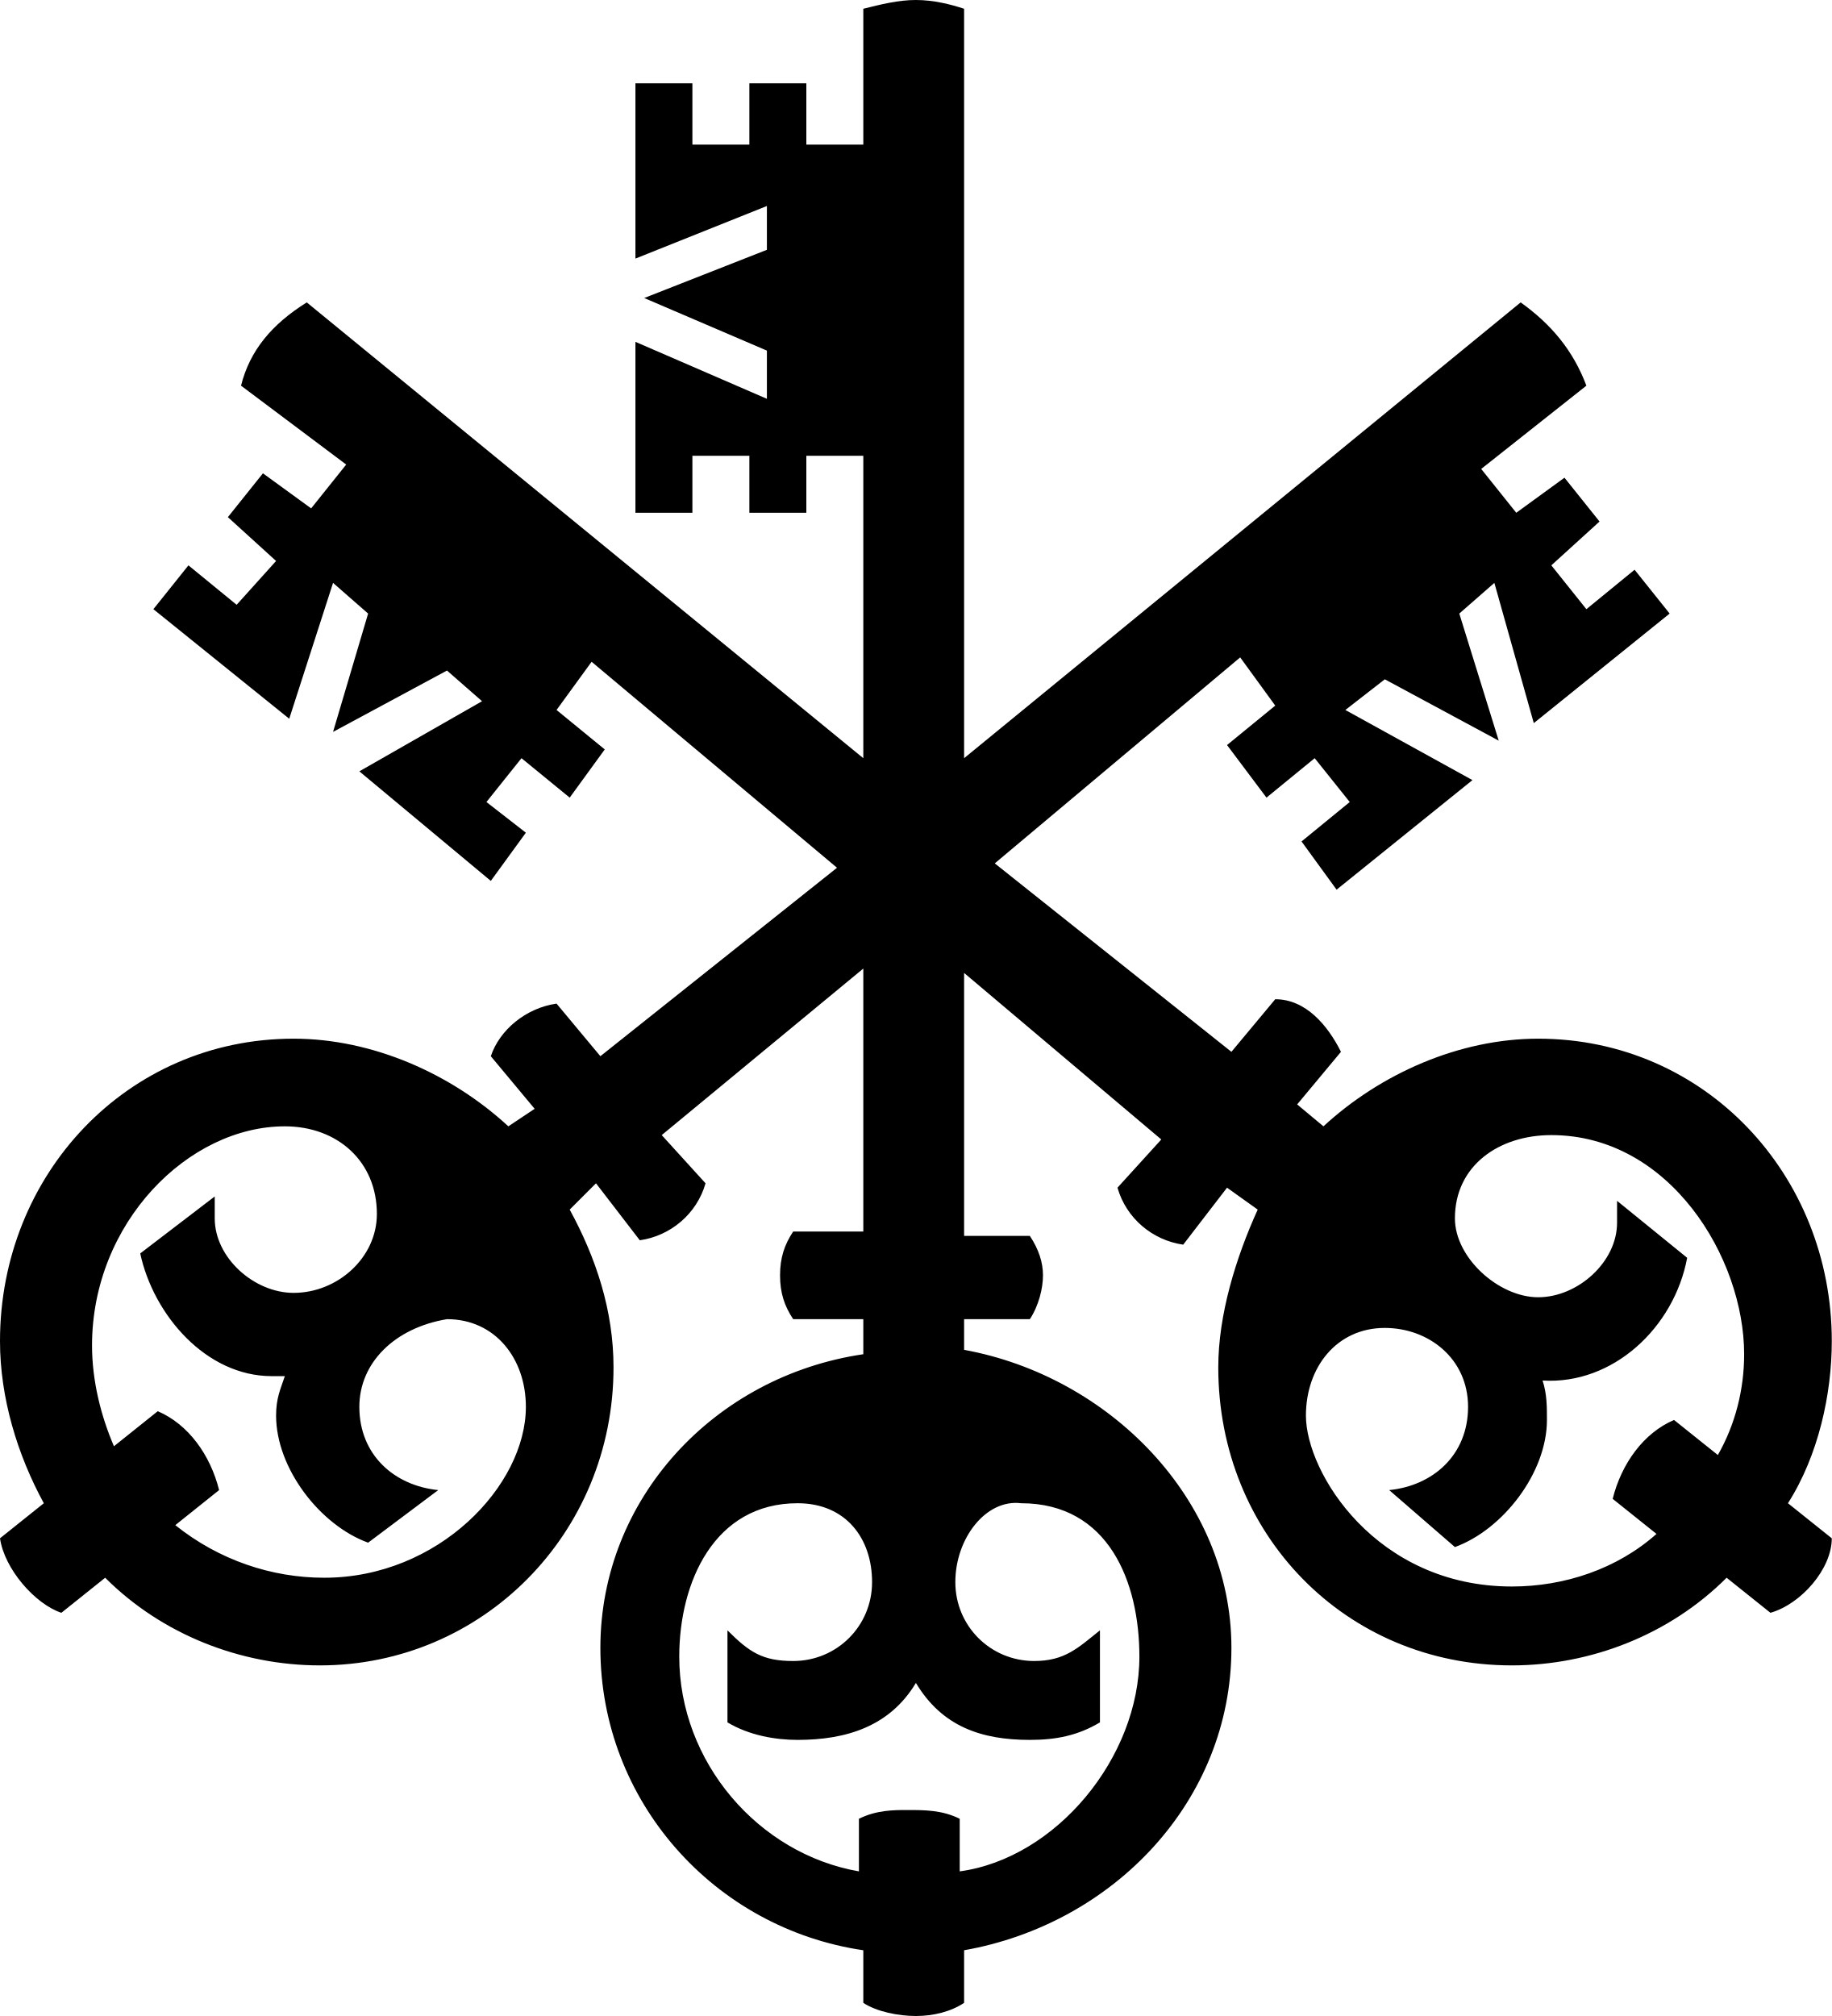
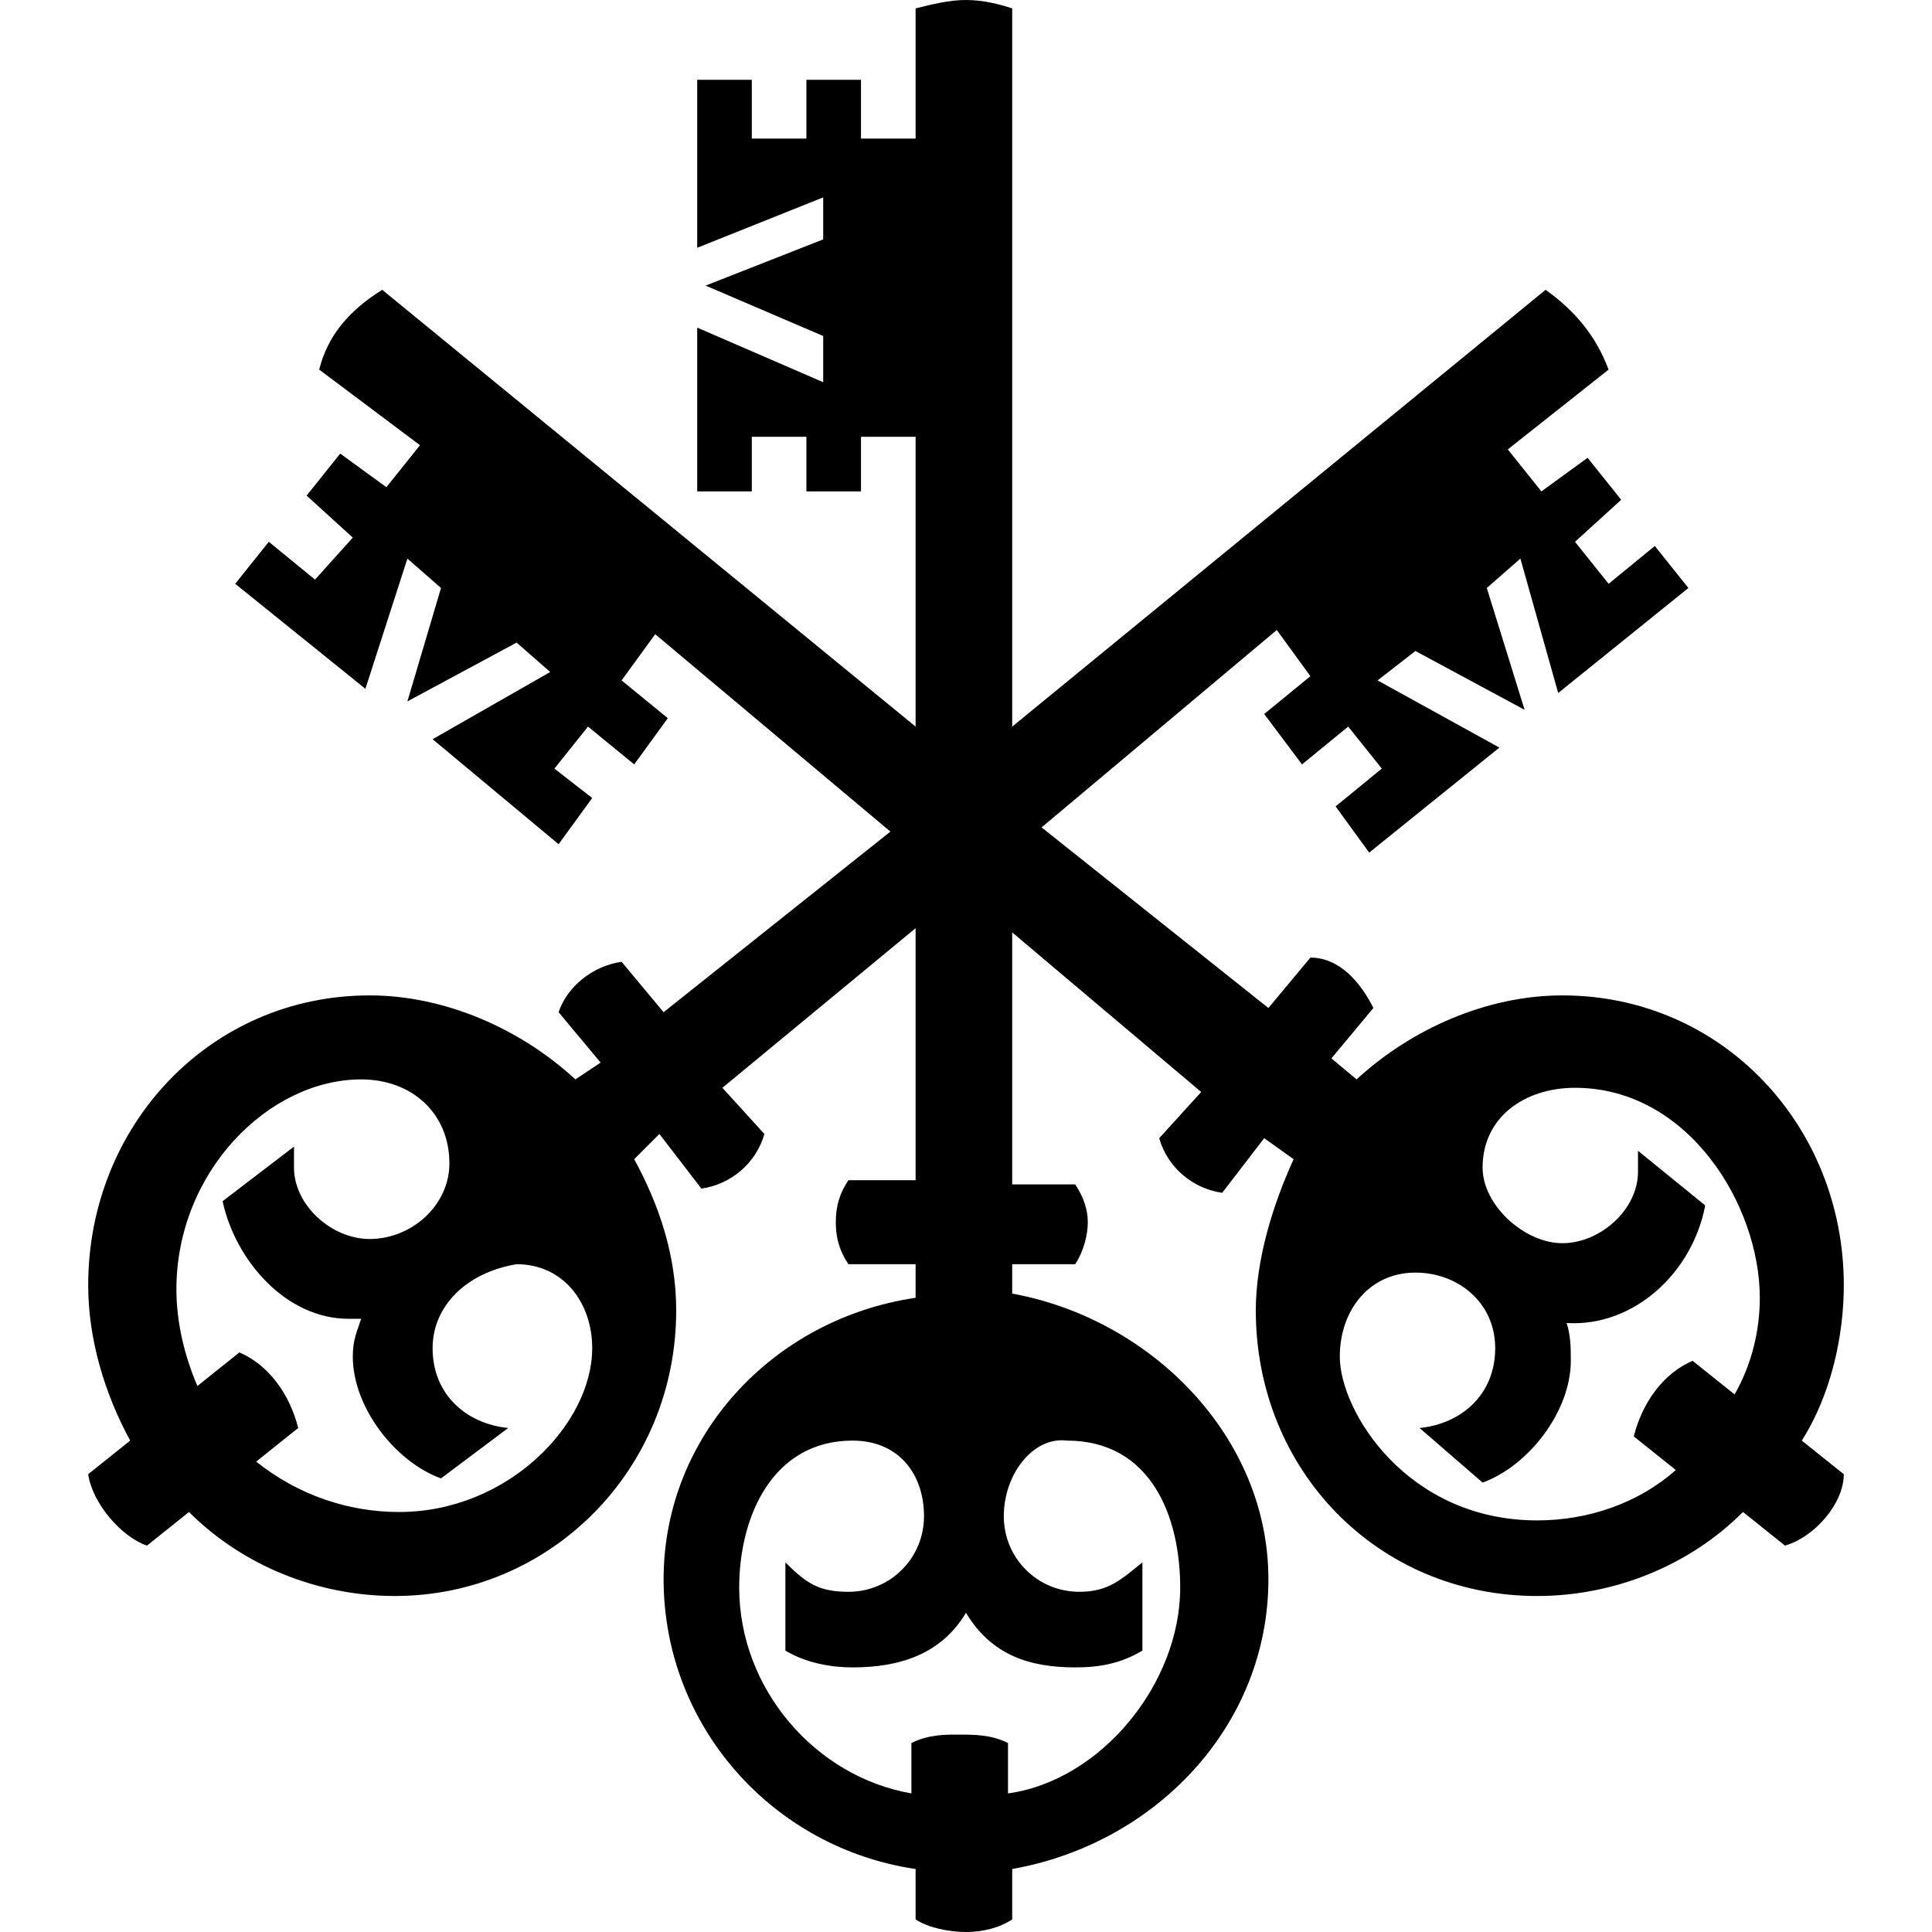
- <svg xmlns="http://www.w3.org/2000/svg" version="1.1" id="Layer_1" x="0px" y="0px" viewBox="0 0 41.8 46" style="enable-background:new 0 0 41.8 46;" xml:space="preserve">
+ <svg xmlns="http://www.w3.org/2000/svg" version="1.1" id="Layer_1" x="0px" y="0px" viewBox="0 0 41.8 46" style="enable-background:new 0 0 41.8 46;" xml:space="preserve" width="24" height="24">
  <g>
    <path d="M34.1,13.3L33.3,14l0.9,2.9l-2.6-1.4l-0.9,0.7l2.9,1.6l-3.1,2.5l-0.8-1.1l1.1-0.9l-0.8-1l-1.1,0.9L28,17l1.1-0.9L28.3,15   l-5.6,4.7l5.4,4.3l1-1.2c0.7,0,1.2,0.6,1.5,1.2l-1,1.2l0.6,0.5c1.3-1.2,3.1-2,4.9-2c3.8,0,6.7,3.1,6.7,6.9c0,1.2-0.3,2.6-1,3.7   l1,0.8c0,0.7-0.7,1.5-1.4,1.7l-1-0.8c-1.3,1.3-3.1,2-4.9,2c-3.8,0-6.7-3-6.7-6.8c0-1.2,0.4-2.5,0.9-3.6L28,27.1l-1,1.3   c-0.7-0.1-1.3-0.6-1.5-1.3l1-1.1L22,22.2v6h1.5c0.2,0.3,0.3,0.6,0.3,0.9s-0.1,0.7-0.3,1H22v0.7c3.3,0.6,6.1,3.4,6.1,6.8   c0,3.5-2.7,6.3-6.1,6.9v1.2c-0.3,0.2-0.7,0.3-1.1,0.3s-0.9-0.1-1.2-0.3v-1.2c-3.4-0.5-6-3.4-6-6.9c0-3.4,2.6-6.2,6-6.7v-0.8h-1.6   c-0.2-0.3-0.3-0.6-0.3-1s0.1-0.7,0.3-1h1.6v-6l-4.6,3.8l1,1.1c-0.2,0.7-0.8,1.2-1.5,1.3l-1-1.3L13,27.6c0.6,1.1,1,2.3,1,3.6   C14,35,11,38,7.3,38c-1.8,0-3.6-0.7-4.9-2l-1,0.8c-0.6-0.2-1.3-1-1.4-1.7l1-0.8c-0.6-1.1-1-2.4-1-3.7c0-3.8,2.9-6.9,6.7-6.9   c1.8,0,3.6,0.8,4.9,2l0.6-0.4l-1-1.2c0.2-0.6,0.8-1.1,1.5-1.2l1,1.2l5.4-4.3l-5.6-4.7l-0.8,1.1l1.1,0.9L13,18.2l-1.1-0.9l-0.8,1   L12,19l-0.8,1.1l-3-2.5L11,16l-0.8-0.7l-2.6,1.4L8.4,14l-0.8-0.7l-1,3.1l-3.1-2.5l0.8-1l1.1,0.9l0.9-1l-1.1-1l0.8-1l1.1,0.8l0.8-1   L5.5,8.8C5.7,8,6.2,7.4,7,6.9l12.7,10.4v-6.9h-1.3v1.3h-1.3v-1.3h-1.3v1.3h-1.3V7.8l3,1.3V8l-2.8-1.2l2.8-1.1v-1l-3,1.2v-4h1.3v1.4   h1.3V1.9h1.3v1.4h1.3V0.2C20.1,0.1,20.5,0,20.9,0s0.8,0.1,1.1,0.2v17.1L34.7,6.9c0.7,0.5,1.2,1.1,1.5,1.9l-2.4,1.9l0.8,1l1.1-0.8   l0.8,1l-1.1,1l0.8,1l1.1-0.9l0.8,1L35,16.5C35,16.5,34.1,13.3,34.1,13.3z M8.2,32.1c0,1.1,0.8,1.8,1.8,1.9l-1.6,1.2   c-1.1-0.4-2.1-1.7-2.1-2.9c0-0.4,0.1-0.6,0.2-0.9H6.2c-1.5,0-2.7-1.4-3-2.8l1.7-1.3v0.5c0,0.9,0.9,1.7,1.8,1.7c1,0,1.9-0.8,1.9-1.8   c0-1.2-0.9-2-2.1-2c-2.2,0-4.4,2.2-4.4,5c0,0.8,0.2,1.6,0.5,2.3l1-0.8c0.7,0.3,1.2,1,1.4,1.8l-1,0.8C5,35.6,6.2,36,7.4,36   c2.6,0,4.6-2.1,4.6-3.9c0-1.1-0.7-2-1.8-2C9,30.3,8.2,31.1,8.2,32.1z M21.8,36.1c0,1,0.8,1.8,1.8,1.8c0.7,0,1-0.3,1.5-0.7v2.1   c-0.5,0.3-1,0.4-1.6,0.4c-1.1,0-2-0.3-2.6-1.3c-0.6,1-1.6,1.3-2.7,1.3c-0.5,0-1.1-0.1-1.6-0.4v-2.1c0.5,0.5,0.8,0.7,1.5,0.7   c1,0,1.8-0.8,1.8-1.8s-0.6-1.8-1.7-1.8c-1.9,0-2.7,1.8-2.7,3.5c0,2.4,1.8,4.5,4.1,4.9v-1.2c0.4-0.2,0.8-0.2,1.1-0.2   c0.4,0,0.8,0,1.2,0.2v1.2c2.2-0.3,4.1-2.6,4.1-4.9c0-1.7-0.7-3.5-2.7-3.5C22.5,34.2,21.8,35.1,21.8,36.1z M33.2,27.8   c0,0.9,1,1.8,1.9,1.8s1.8-0.8,1.8-1.7v-0.5l1.6,1.3c-0.3,1.6-1.7,2.9-3.3,2.8c0.1,0.3,0.1,0.6,0.1,0.9c0,1.2-1,2.5-2.1,2.9L31.7,34   c1-0.1,1.8-0.8,1.8-1.9c0-1.1-0.9-1.8-1.9-1.8c-1.1,0-1.8,0.9-1.8,2c0,1.3,1.6,3.9,4.7,3.9c1.2,0,2.4-0.4,3.3-1.2l-1-0.8   c0.2-0.8,0.7-1.5,1.4-1.8l1,0.8c0.4-0.7,0.6-1.5,0.6-2.3c0-2.2-1.7-5-4.4-5C34.2,25.9,33.2,26.6,33.2,27.8z">
  </path>
  </g>
</svg>
